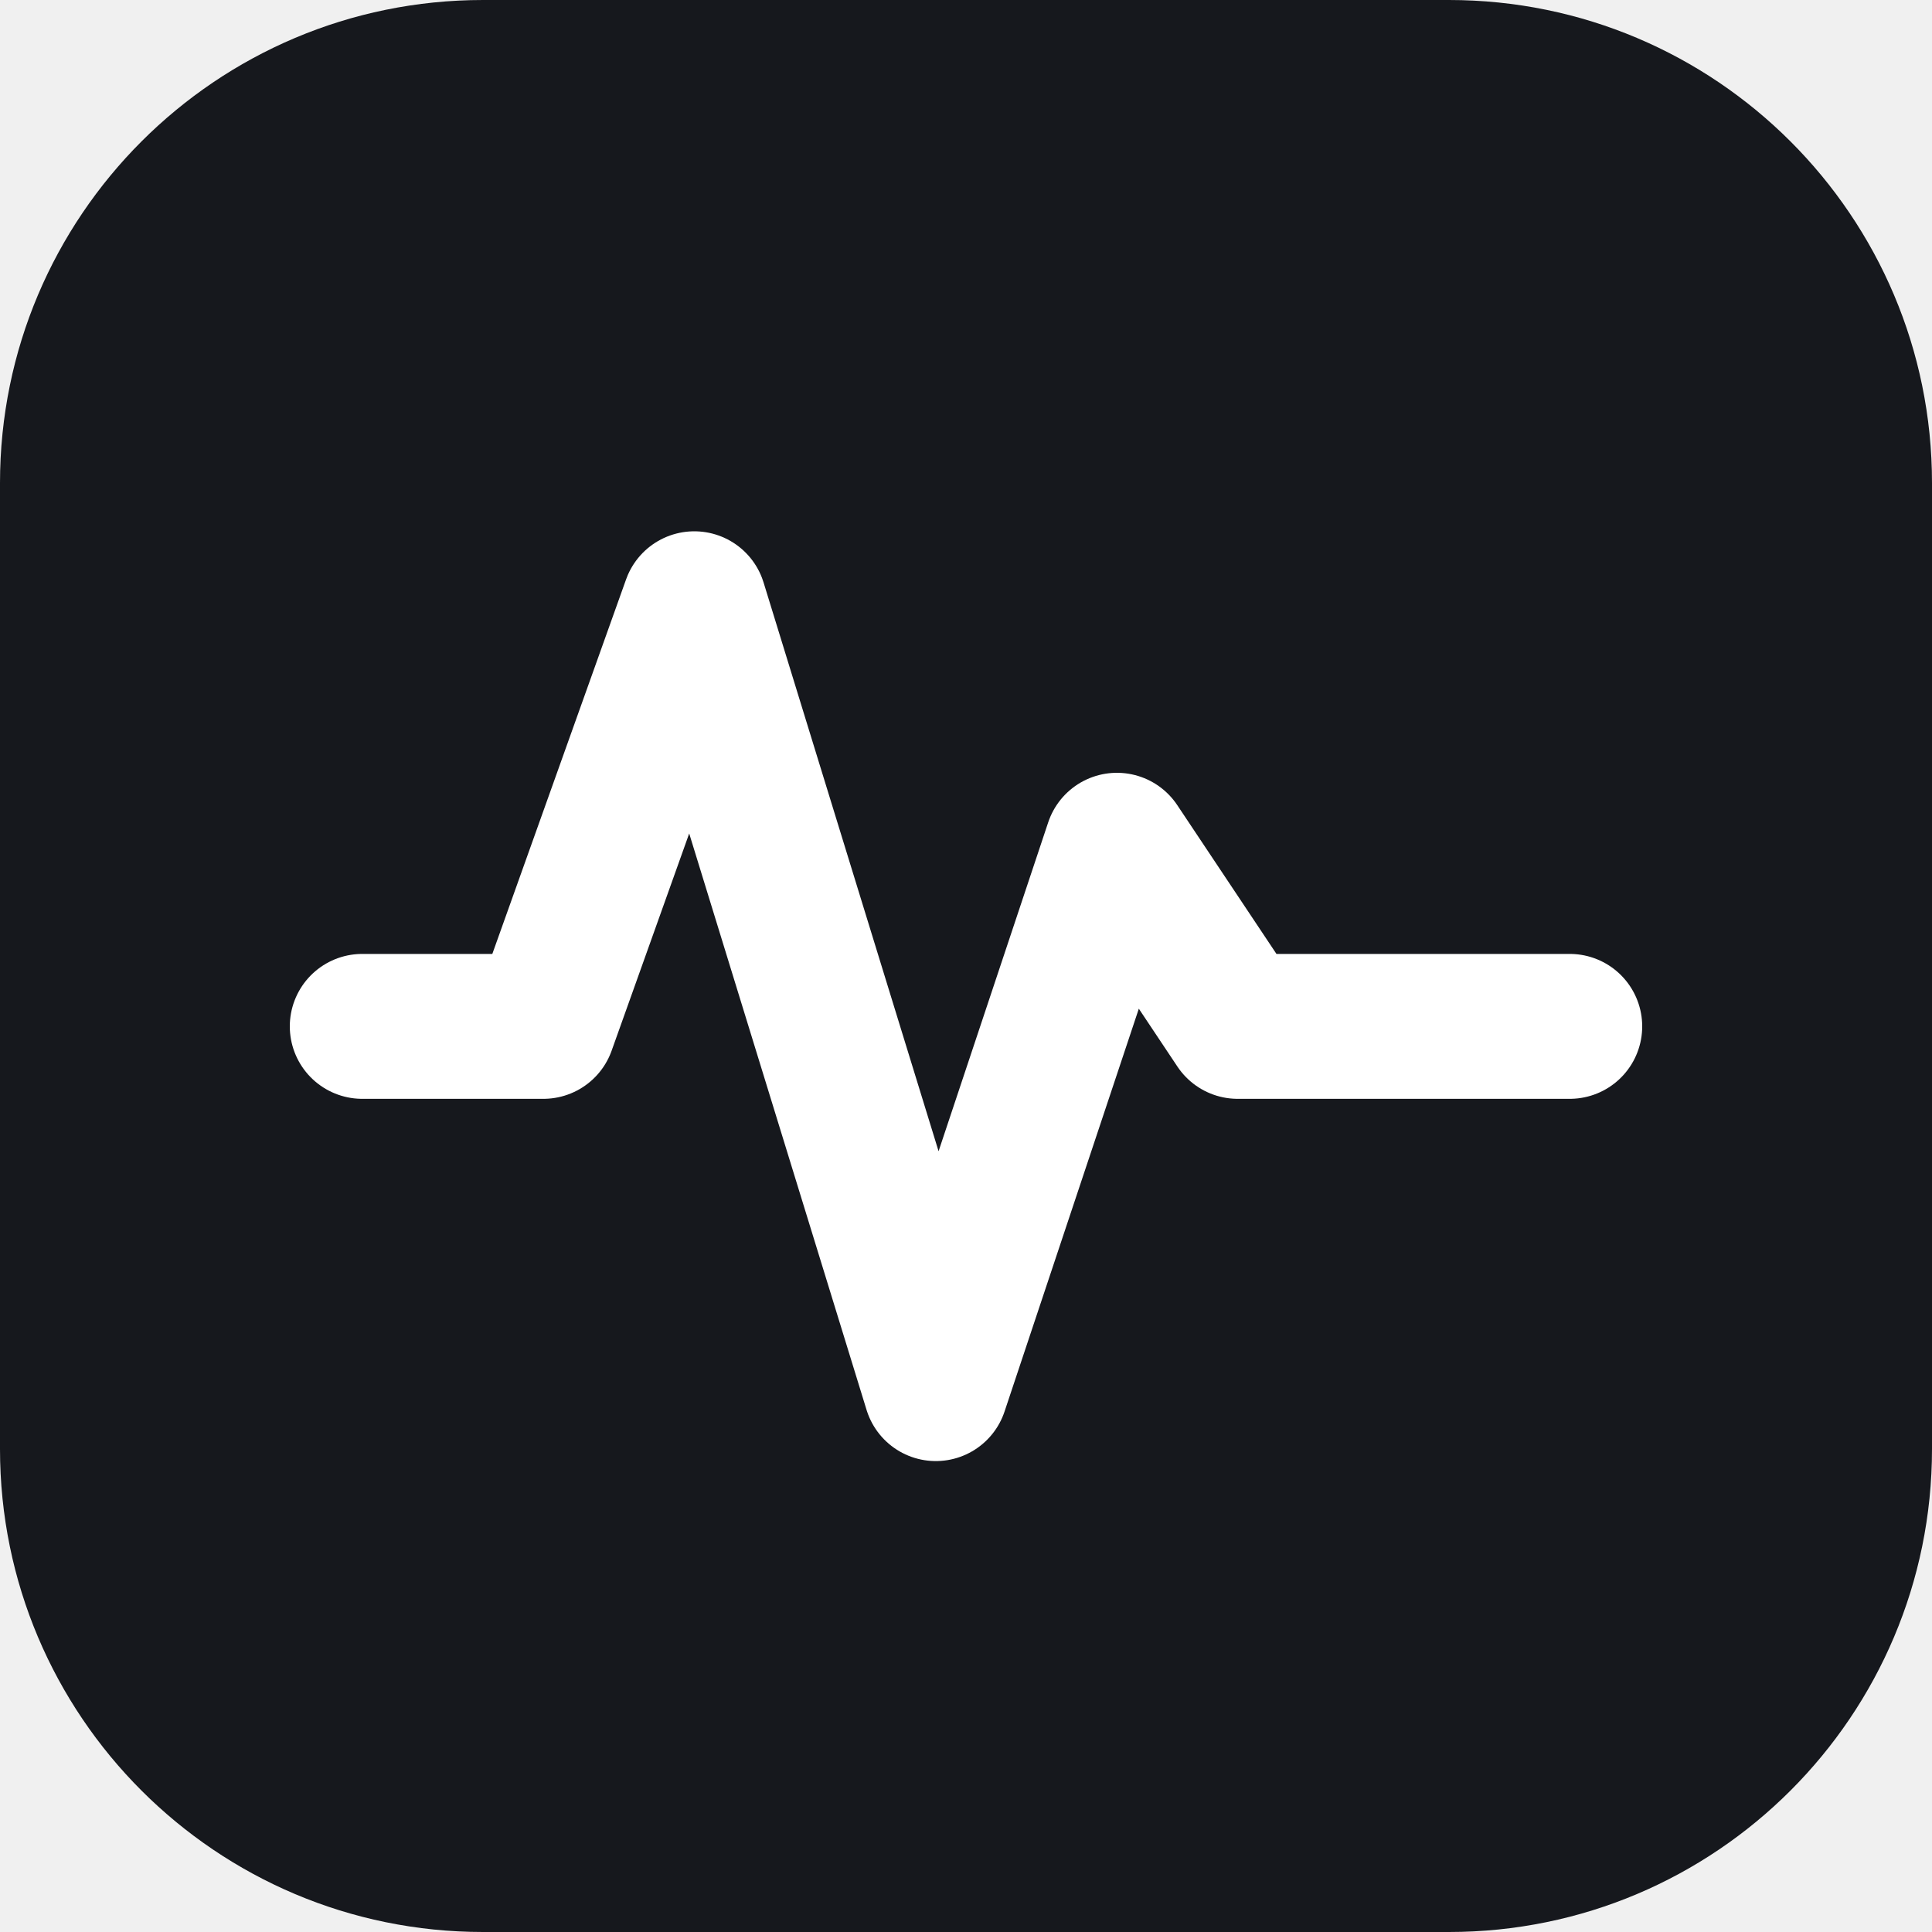
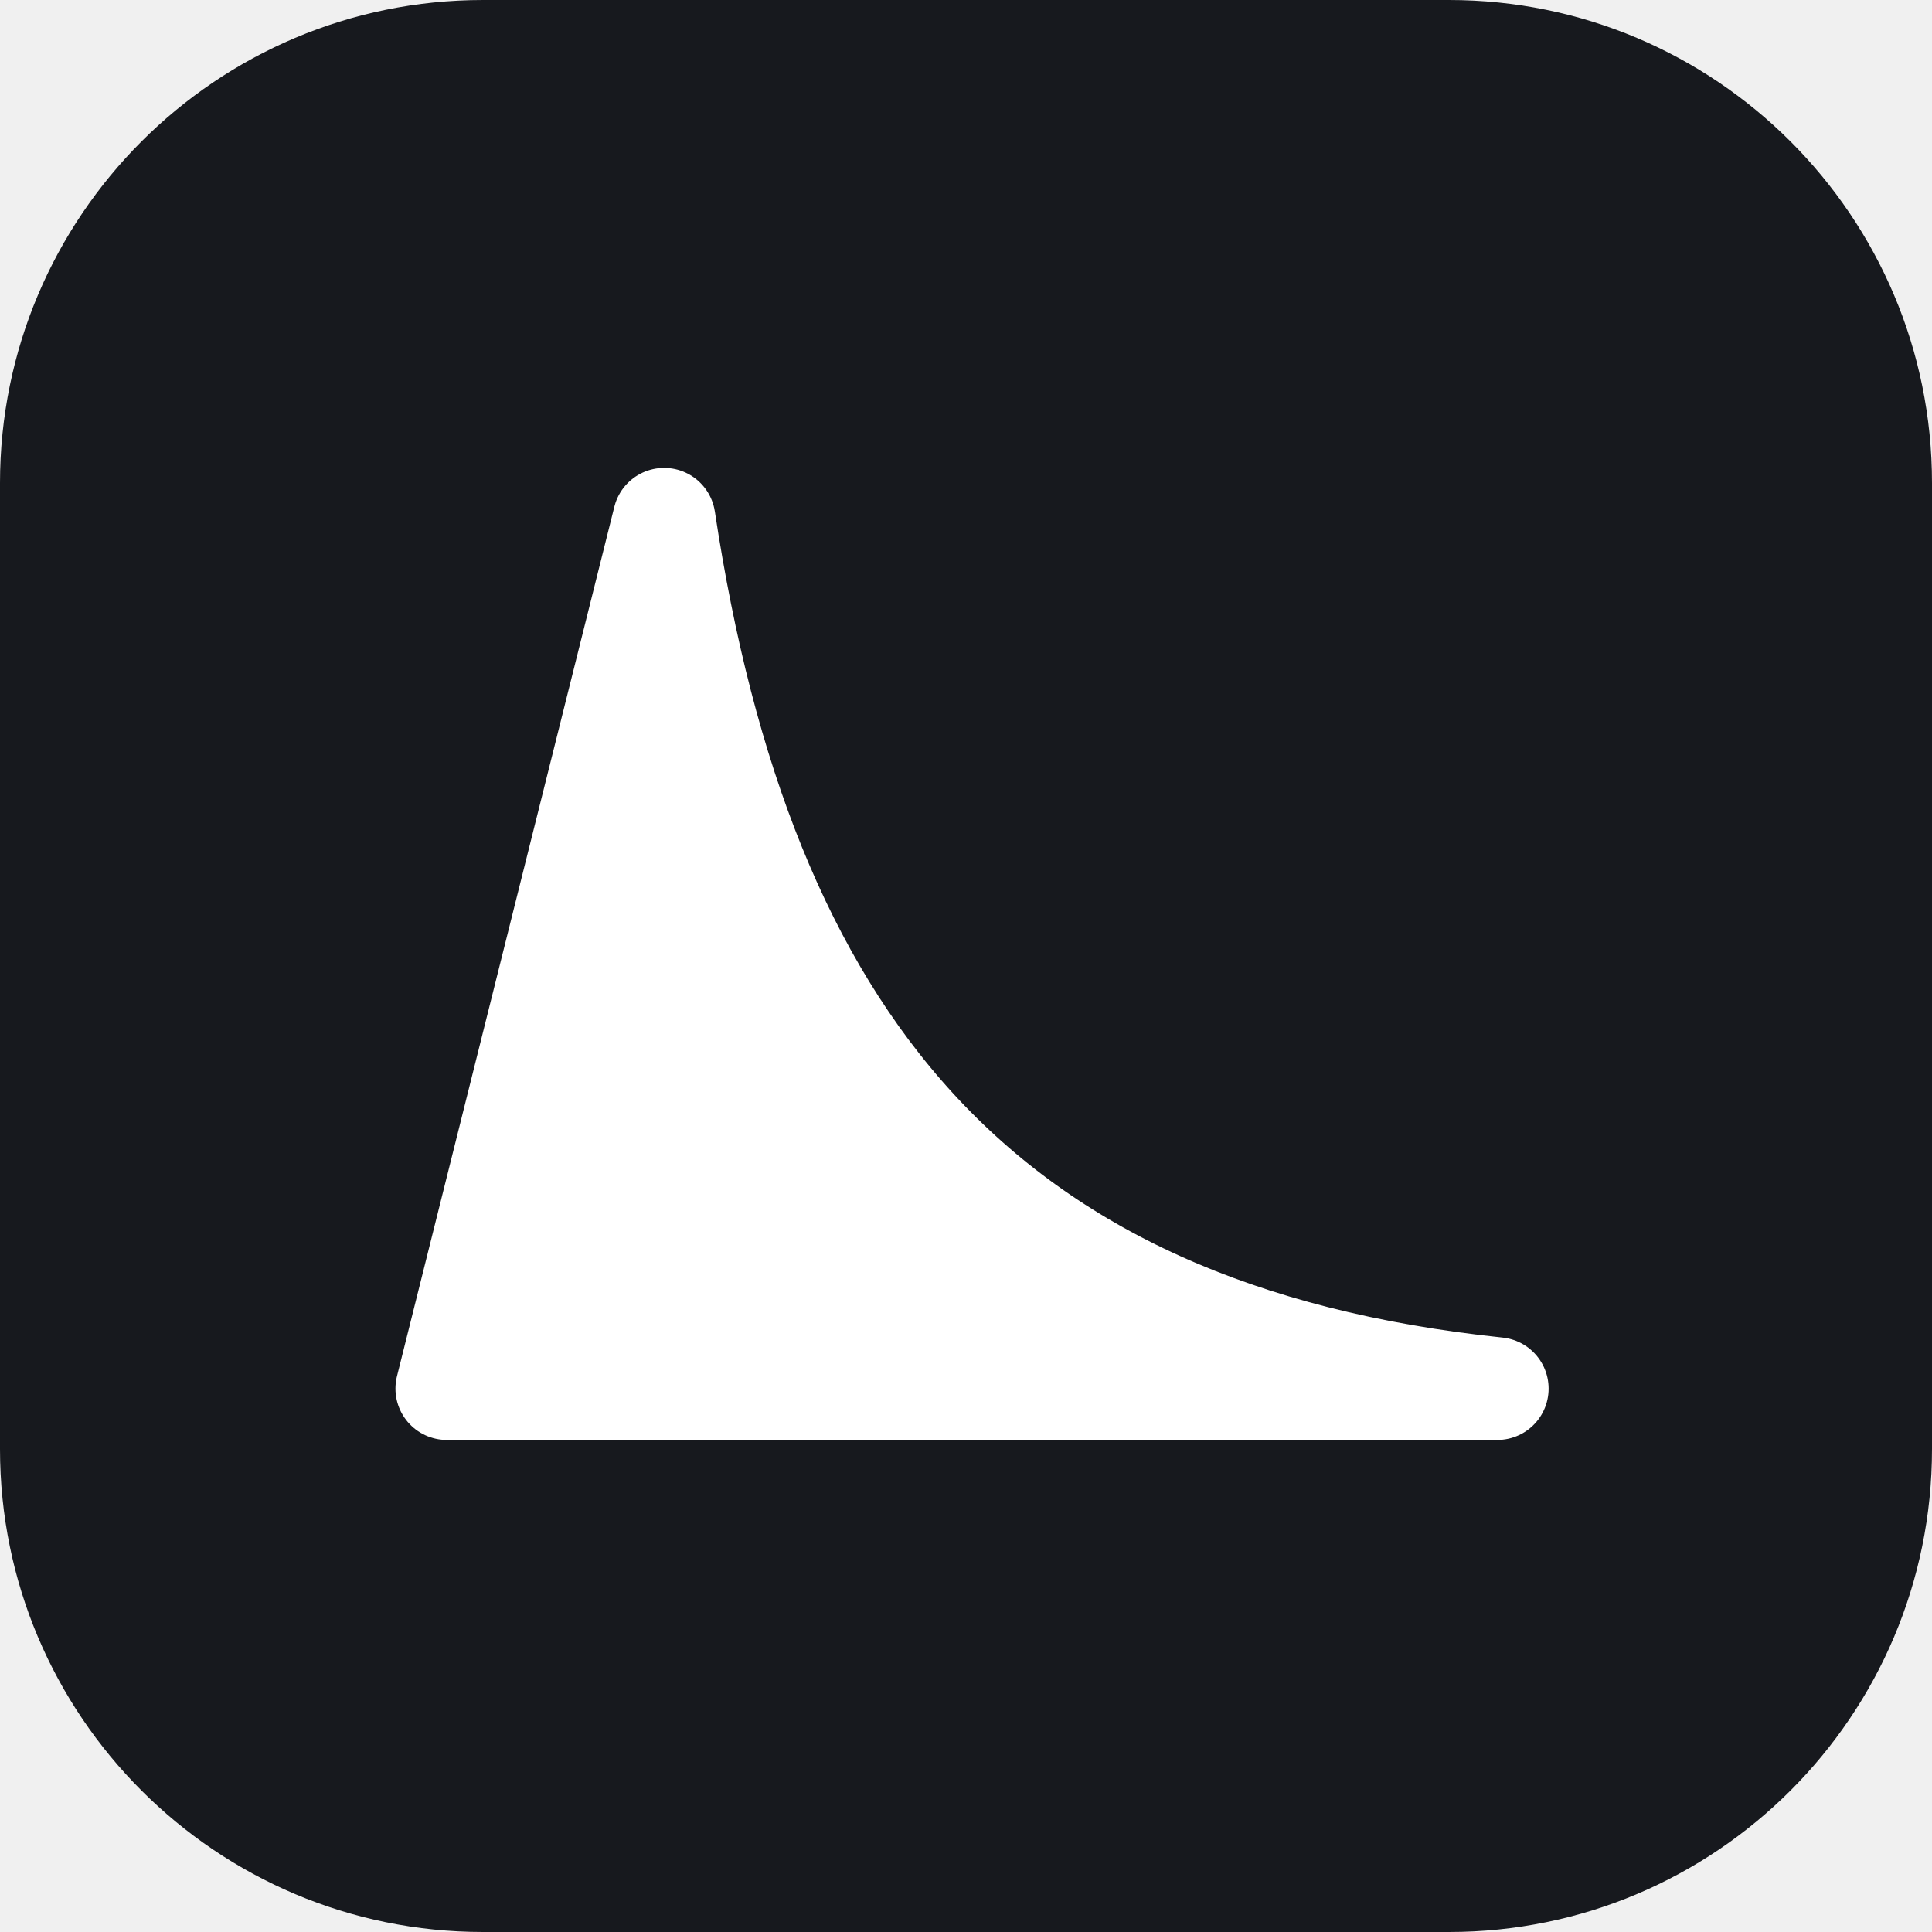
<svg xmlns="http://www.w3.org/2000/svg" viewBox="0 0 32 32">
-   <rect width="32" height="32" rx="8" fill="#16181d" />
-   <path d="M6 17h3l2.5-7 4 13 3-9 2 3H26" fill="none" stroke="#fff" stroke-width="2.4" stroke-linecap="round" stroke-linejoin="round" />
+   <rect width="32" height="32" rx="8" fill="#17191E" />
+   <path d="M7.4 23 11 8.6C12.3 17.2 16.2 22.1 24.8 23Z" fill="#FFFFFF" stroke="#FFFFFF" stroke-width="1.7" stroke-linejoin="round" />
</svg>
